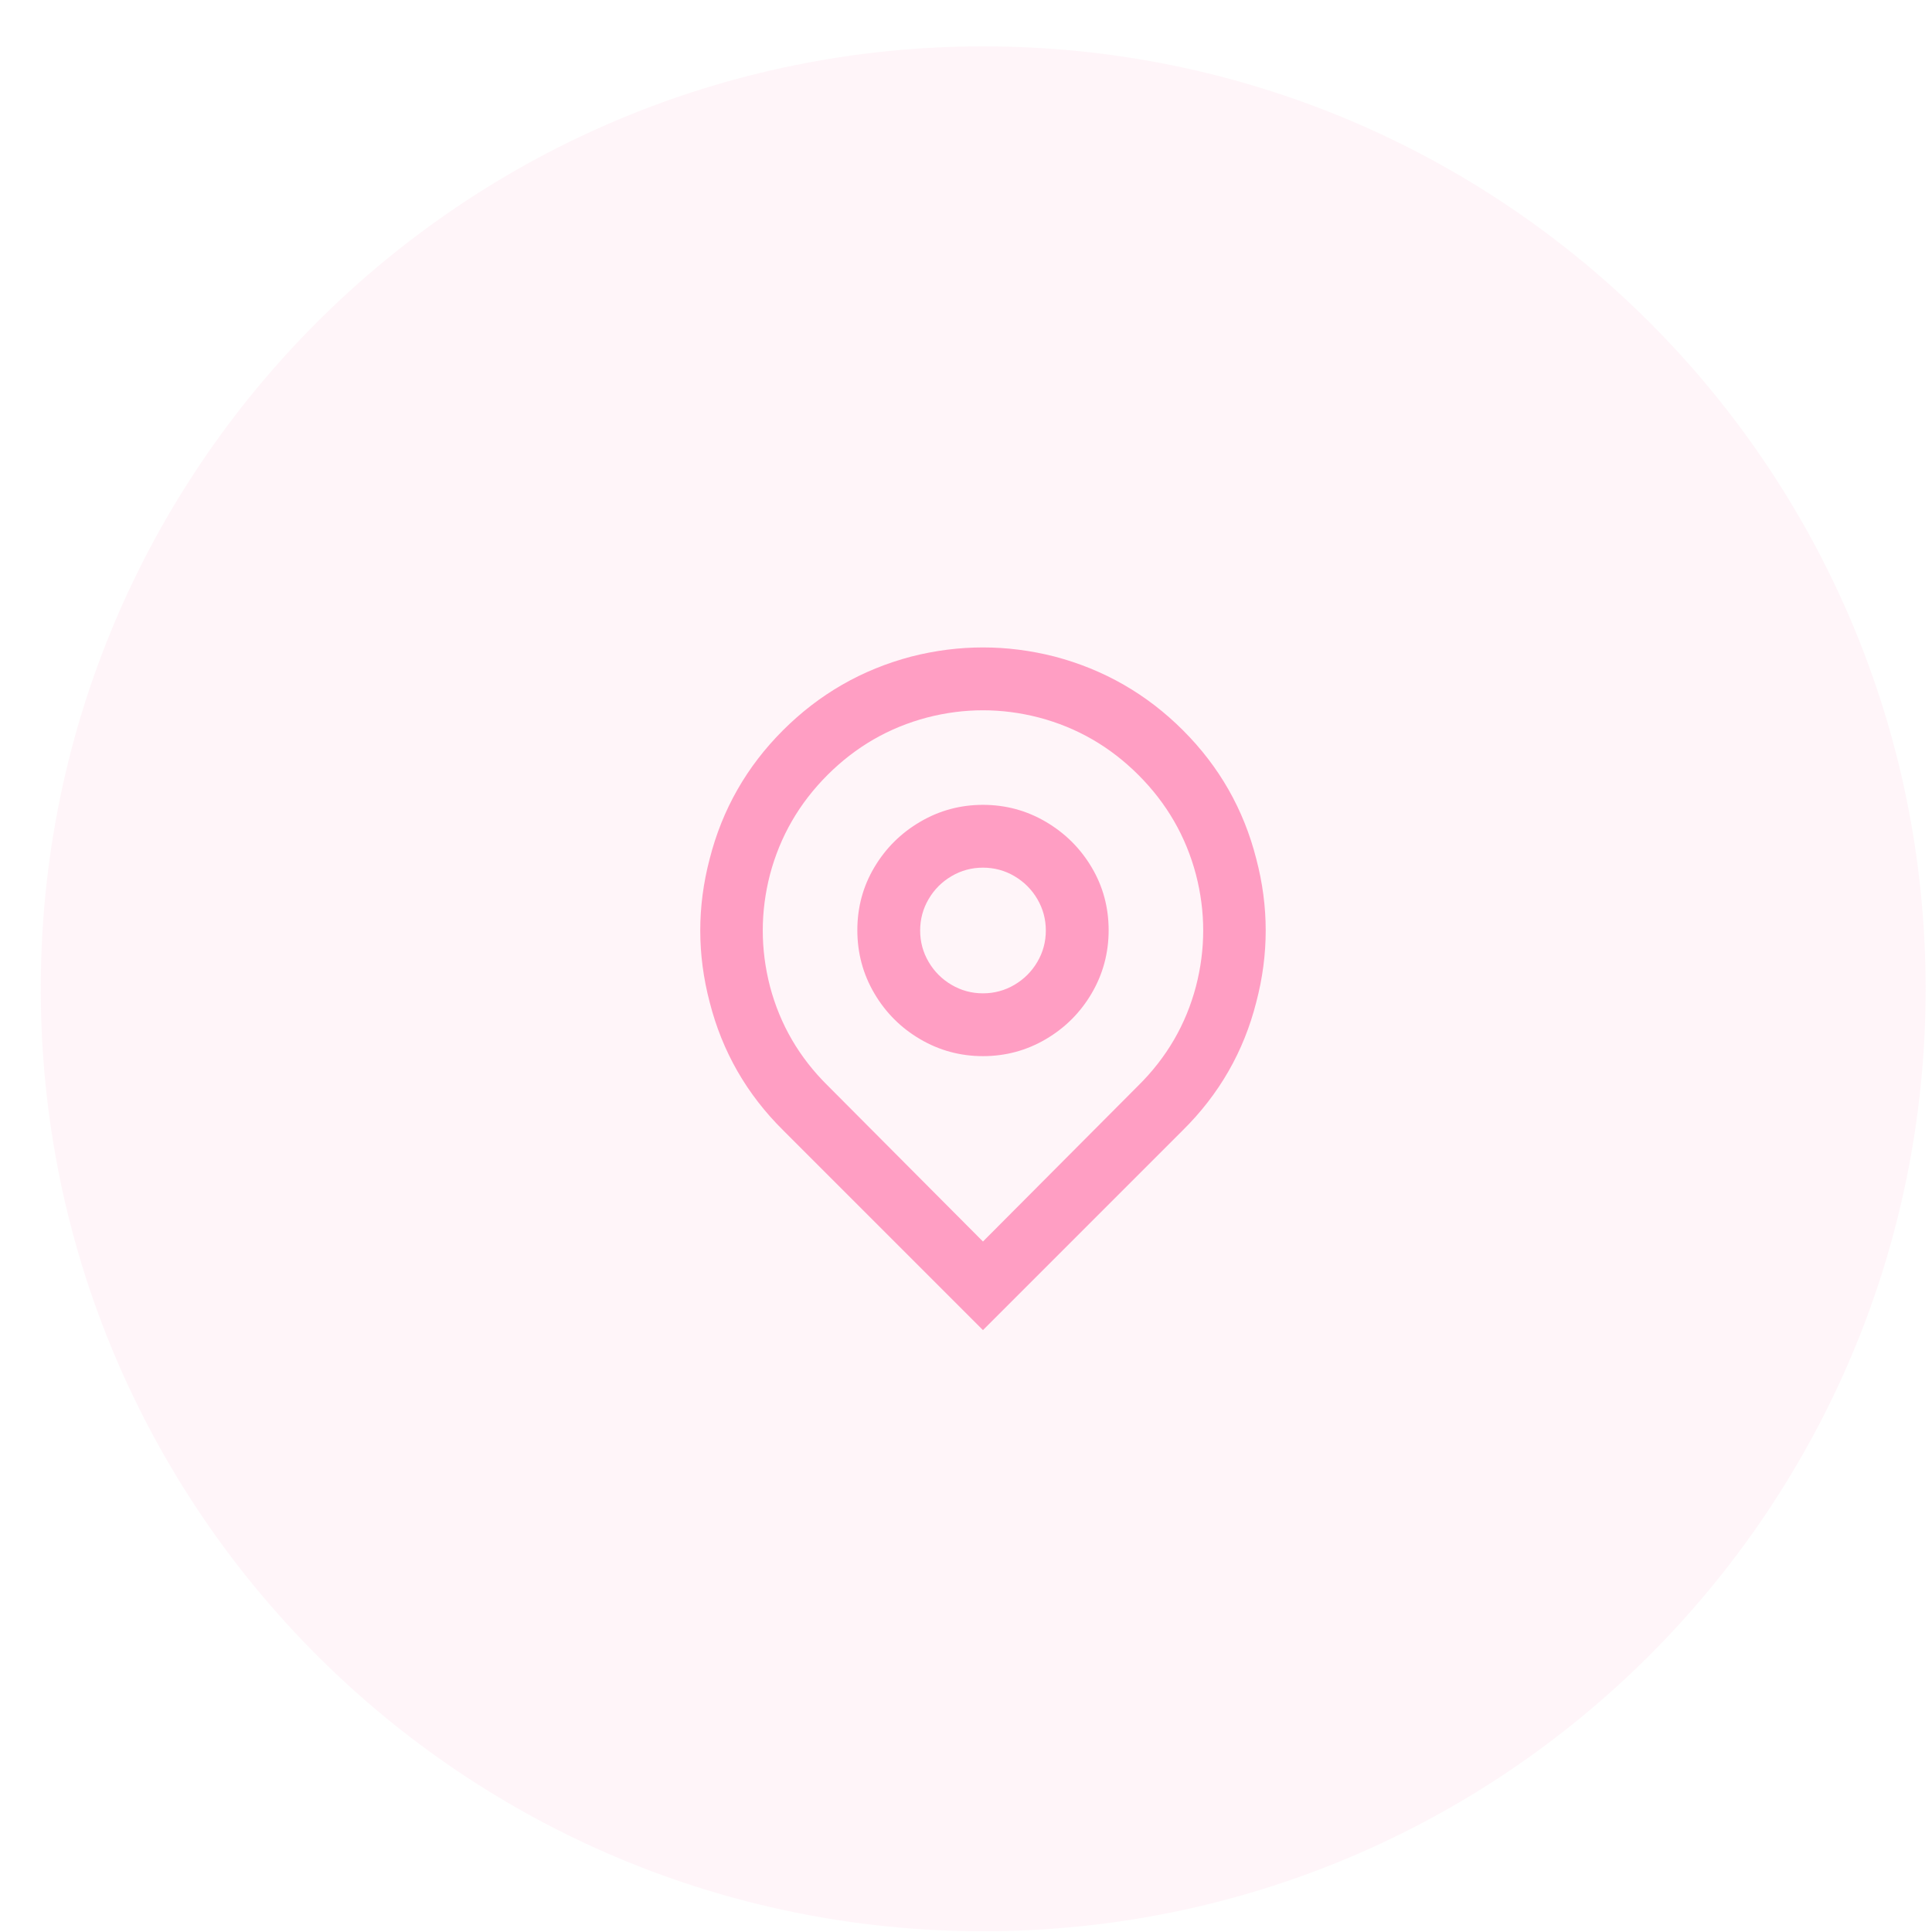
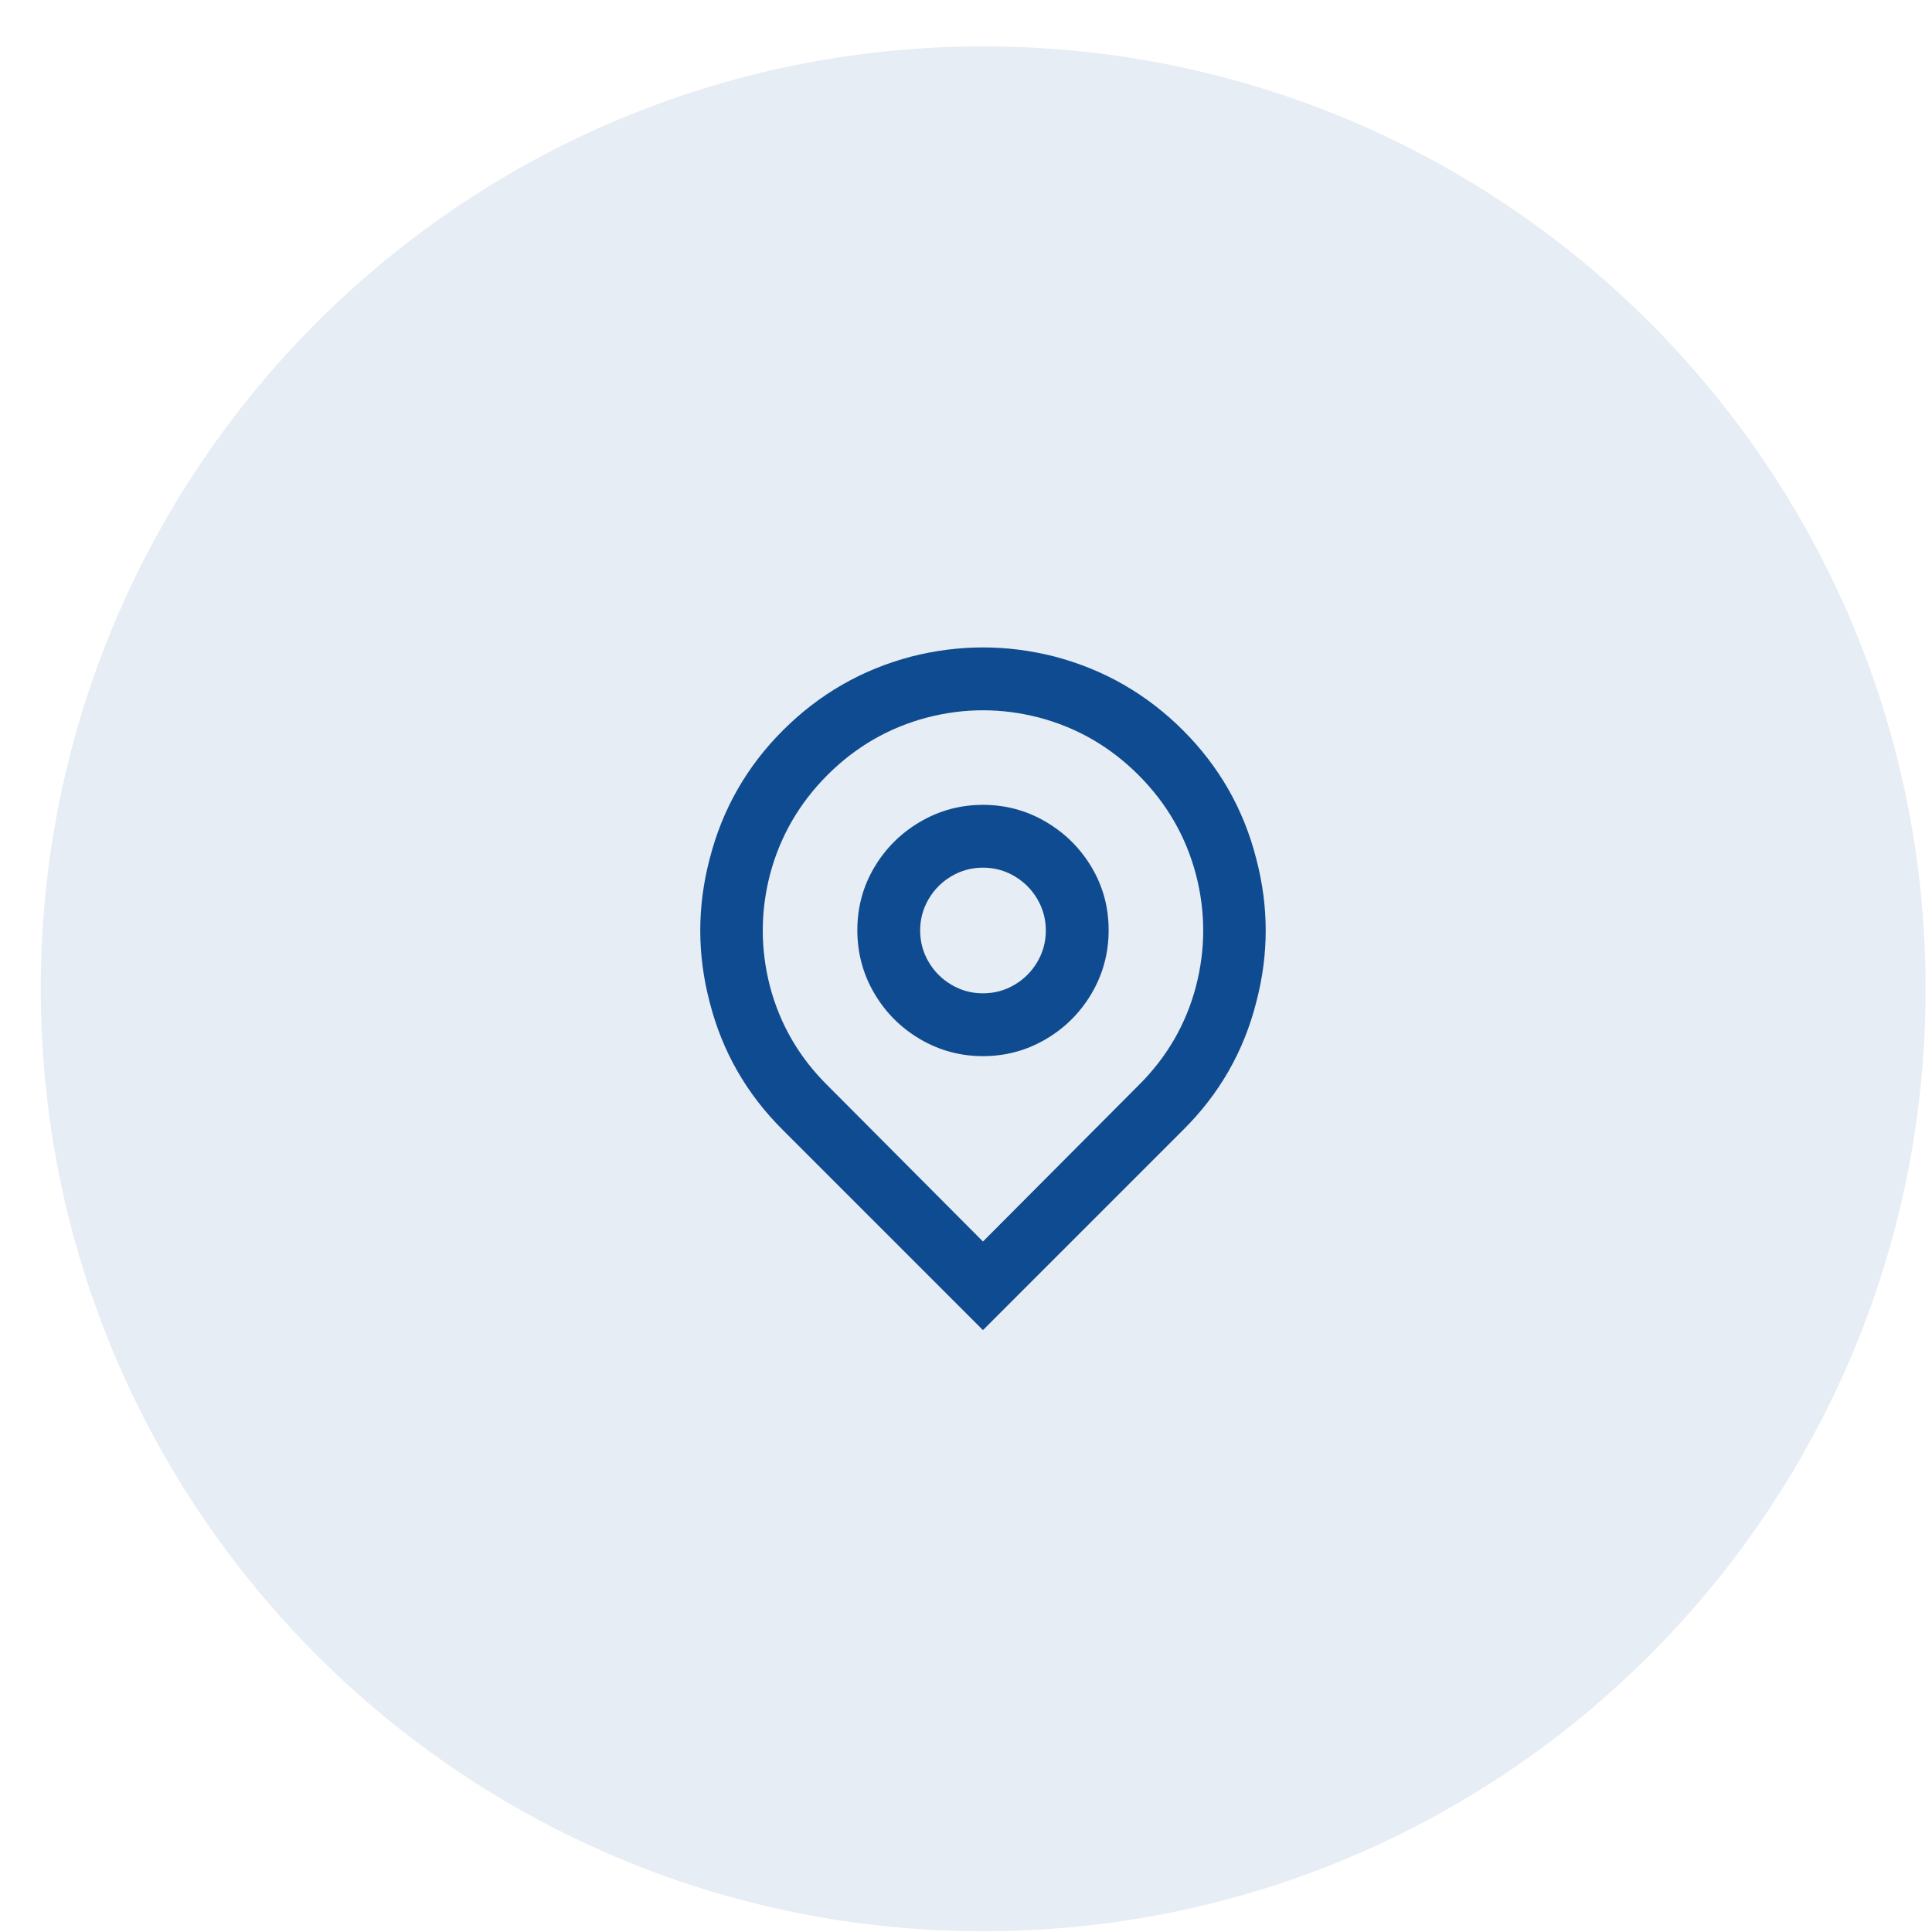
<svg xmlns="http://www.w3.org/2000/svg" width="41" height="41" viewBox="0 0 41 41" fill="none">
-   <rect x="0.865" y="0.984" width="40" height="40" rx="20" fill="#FF9EC3" fill-opacity="0.1" />
-   <path d="M20.86 26.347L24.154 23.04C24.758 22.444 25.167 21.742 25.38 20.933C25.585 20.142 25.585 19.351 25.38 18.56C25.167 17.751 24.76 17.047 24.16 16.447C23.56 15.847 22.856 15.44 22.047 15.227C21.256 15.022 20.465 15.022 19.674 15.227C18.865 15.44 18.16 15.847 17.56 16.447C16.96 17.047 16.554 17.751 16.34 18.56C16.136 19.351 16.136 20.142 16.34 20.933C16.554 21.742 16.962 22.444 17.567 23.04L20.86 26.347ZM20.86 28.227L16.62 23.987C15.847 23.222 15.327 22.316 15.06 21.267C14.794 20.253 14.794 19.24 15.06 18.227C15.327 17.178 15.845 16.269 16.614 15.5C17.383 14.731 18.291 14.209 19.34 13.933C20.354 13.675 21.367 13.675 22.38 13.933C23.429 14.209 24.338 14.731 25.107 15.5C25.876 16.269 26.394 17.178 26.66 18.227C26.927 19.24 26.927 20.253 26.66 21.267C26.394 22.316 25.874 23.222 25.1 23.987L20.86 28.227ZM20.86 21.08C21.1 21.08 21.323 21.02 21.527 20.9C21.731 20.78 21.894 20.618 22.014 20.413C22.134 20.209 22.194 19.987 22.194 19.747C22.194 19.507 22.134 19.284 22.014 19.08C21.894 18.875 21.731 18.713 21.527 18.593C21.323 18.473 21.1 18.413 20.86 18.413C20.62 18.413 20.398 18.473 20.194 18.593C19.989 18.713 19.827 18.875 19.707 19.08C19.587 19.284 19.527 19.507 19.527 19.747C19.527 19.987 19.587 20.209 19.707 20.413C19.827 20.618 19.989 20.78 20.194 20.9C20.398 21.02 20.62 21.08 20.86 21.08ZM20.86 22.413C20.38 22.413 19.936 22.293 19.527 22.053C19.118 21.813 18.794 21.489 18.554 21.08C18.314 20.671 18.194 20.224 18.194 19.74C18.194 19.256 18.314 18.811 18.554 18.407C18.794 18.002 19.118 17.68 19.527 17.44C19.936 17.2 20.38 17.08 20.86 17.08C21.34 17.08 21.785 17.2 22.194 17.44C22.602 17.68 22.927 18.002 23.167 18.407C23.407 18.811 23.527 19.256 23.527 19.74C23.527 20.224 23.407 20.671 23.167 21.08C22.927 21.489 22.602 21.813 22.194 22.053C21.785 22.293 21.34 22.413 20.86 22.413Z" fill="#FF9EC3" />
+   <rect x="0.865" y="0.984" width="40" height="40" rx="20" fill="#0F4B90" fill-opacity="0.1" />
+   <path d="M20.86 26.347L24.154 23.04C24.758 22.444 25.167 21.742 25.38 20.933C25.585 20.142 25.585 19.351 25.38 18.56C25.167 17.751 24.76 17.047 24.16 16.447C23.56 15.847 22.856 15.44 22.047 15.227C21.256 15.022 20.465 15.022 19.674 15.227C18.865 15.44 18.16 15.847 17.56 16.447C16.96 17.047 16.554 17.751 16.34 18.56C16.136 19.351 16.136 20.142 16.34 20.933C16.554 21.742 16.962 22.444 17.567 23.04L20.86 26.347ZM20.86 28.227L16.62 23.987C15.847 23.222 15.327 22.316 15.06 21.267C14.794 20.253 14.794 19.24 15.06 18.227C15.327 17.178 15.845 16.269 16.614 15.5C17.383 14.731 18.291 14.209 19.34 13.933C20.354 13.675 21.367 13.675 22.38 13.933C23.429 14.209 24.338 14.731 25.107 15.5C25.876 16.269 26.394 17.178 26.66 18.227C26.927 19.24 26.927 20.253 26.66 21.267C26.394 22.316 25.874 23.222 25.1 23.987L20.86 28.227ZM20.86 21.08C21.1 21.08 21.323 21.02 21.527 20.9C21.731 20.78 21.894 20.618 22.014 20.413C22.134 20.209 22.194 19.987 22.194 19.747C22.194 19.507 22.134 19.284 22.014 19.08C21.894 18.875 21.731 18.713 21.527 18.593C21.323 18.473 21.1 18.413 20.86 18.413C20.62 18.413 20.398 18.473 20.194 18.593C19.989 18.713 19.827 18.875 19.707 19.08C19.587 19.284 19.527 19.507 19.527 19.747C19.527 19.987 19.587 20.209 19.707 20.413C19.827 20.618 19.989 20.78 20.194 20.9C20.398 21.02 20.62 21.08 20.86 21.08ZM20.86 22.413C20.38 22.413 19.936 22.293 19.527 22.053C19.118 21.813 18.794 21.489 18.554 21.08C18.314 20.671 18.194 20.224 18.194 19.74C18.194 19.256 18.314 18.811 18.554 18.407C18.794 18.002 19.118 17.68 19.527 17.44C19.936 17.2 20.38 17.08 20.86 17.08C21.34 17.08 21.785 17.2 22.194 17.44C22.602 17.68 22.927 18.002 23.167 18.407C23.407 18.811 23.527 19.256 23.527 19.74C23.527 20.224 23.407 20.671 23.167 21.08C22.927 21.489 22.602 21.813 22.194 22.053C21.785 22.293 21.34 22.413 20.86 22.413Z" fill="#0F4B90" />
</svg>
